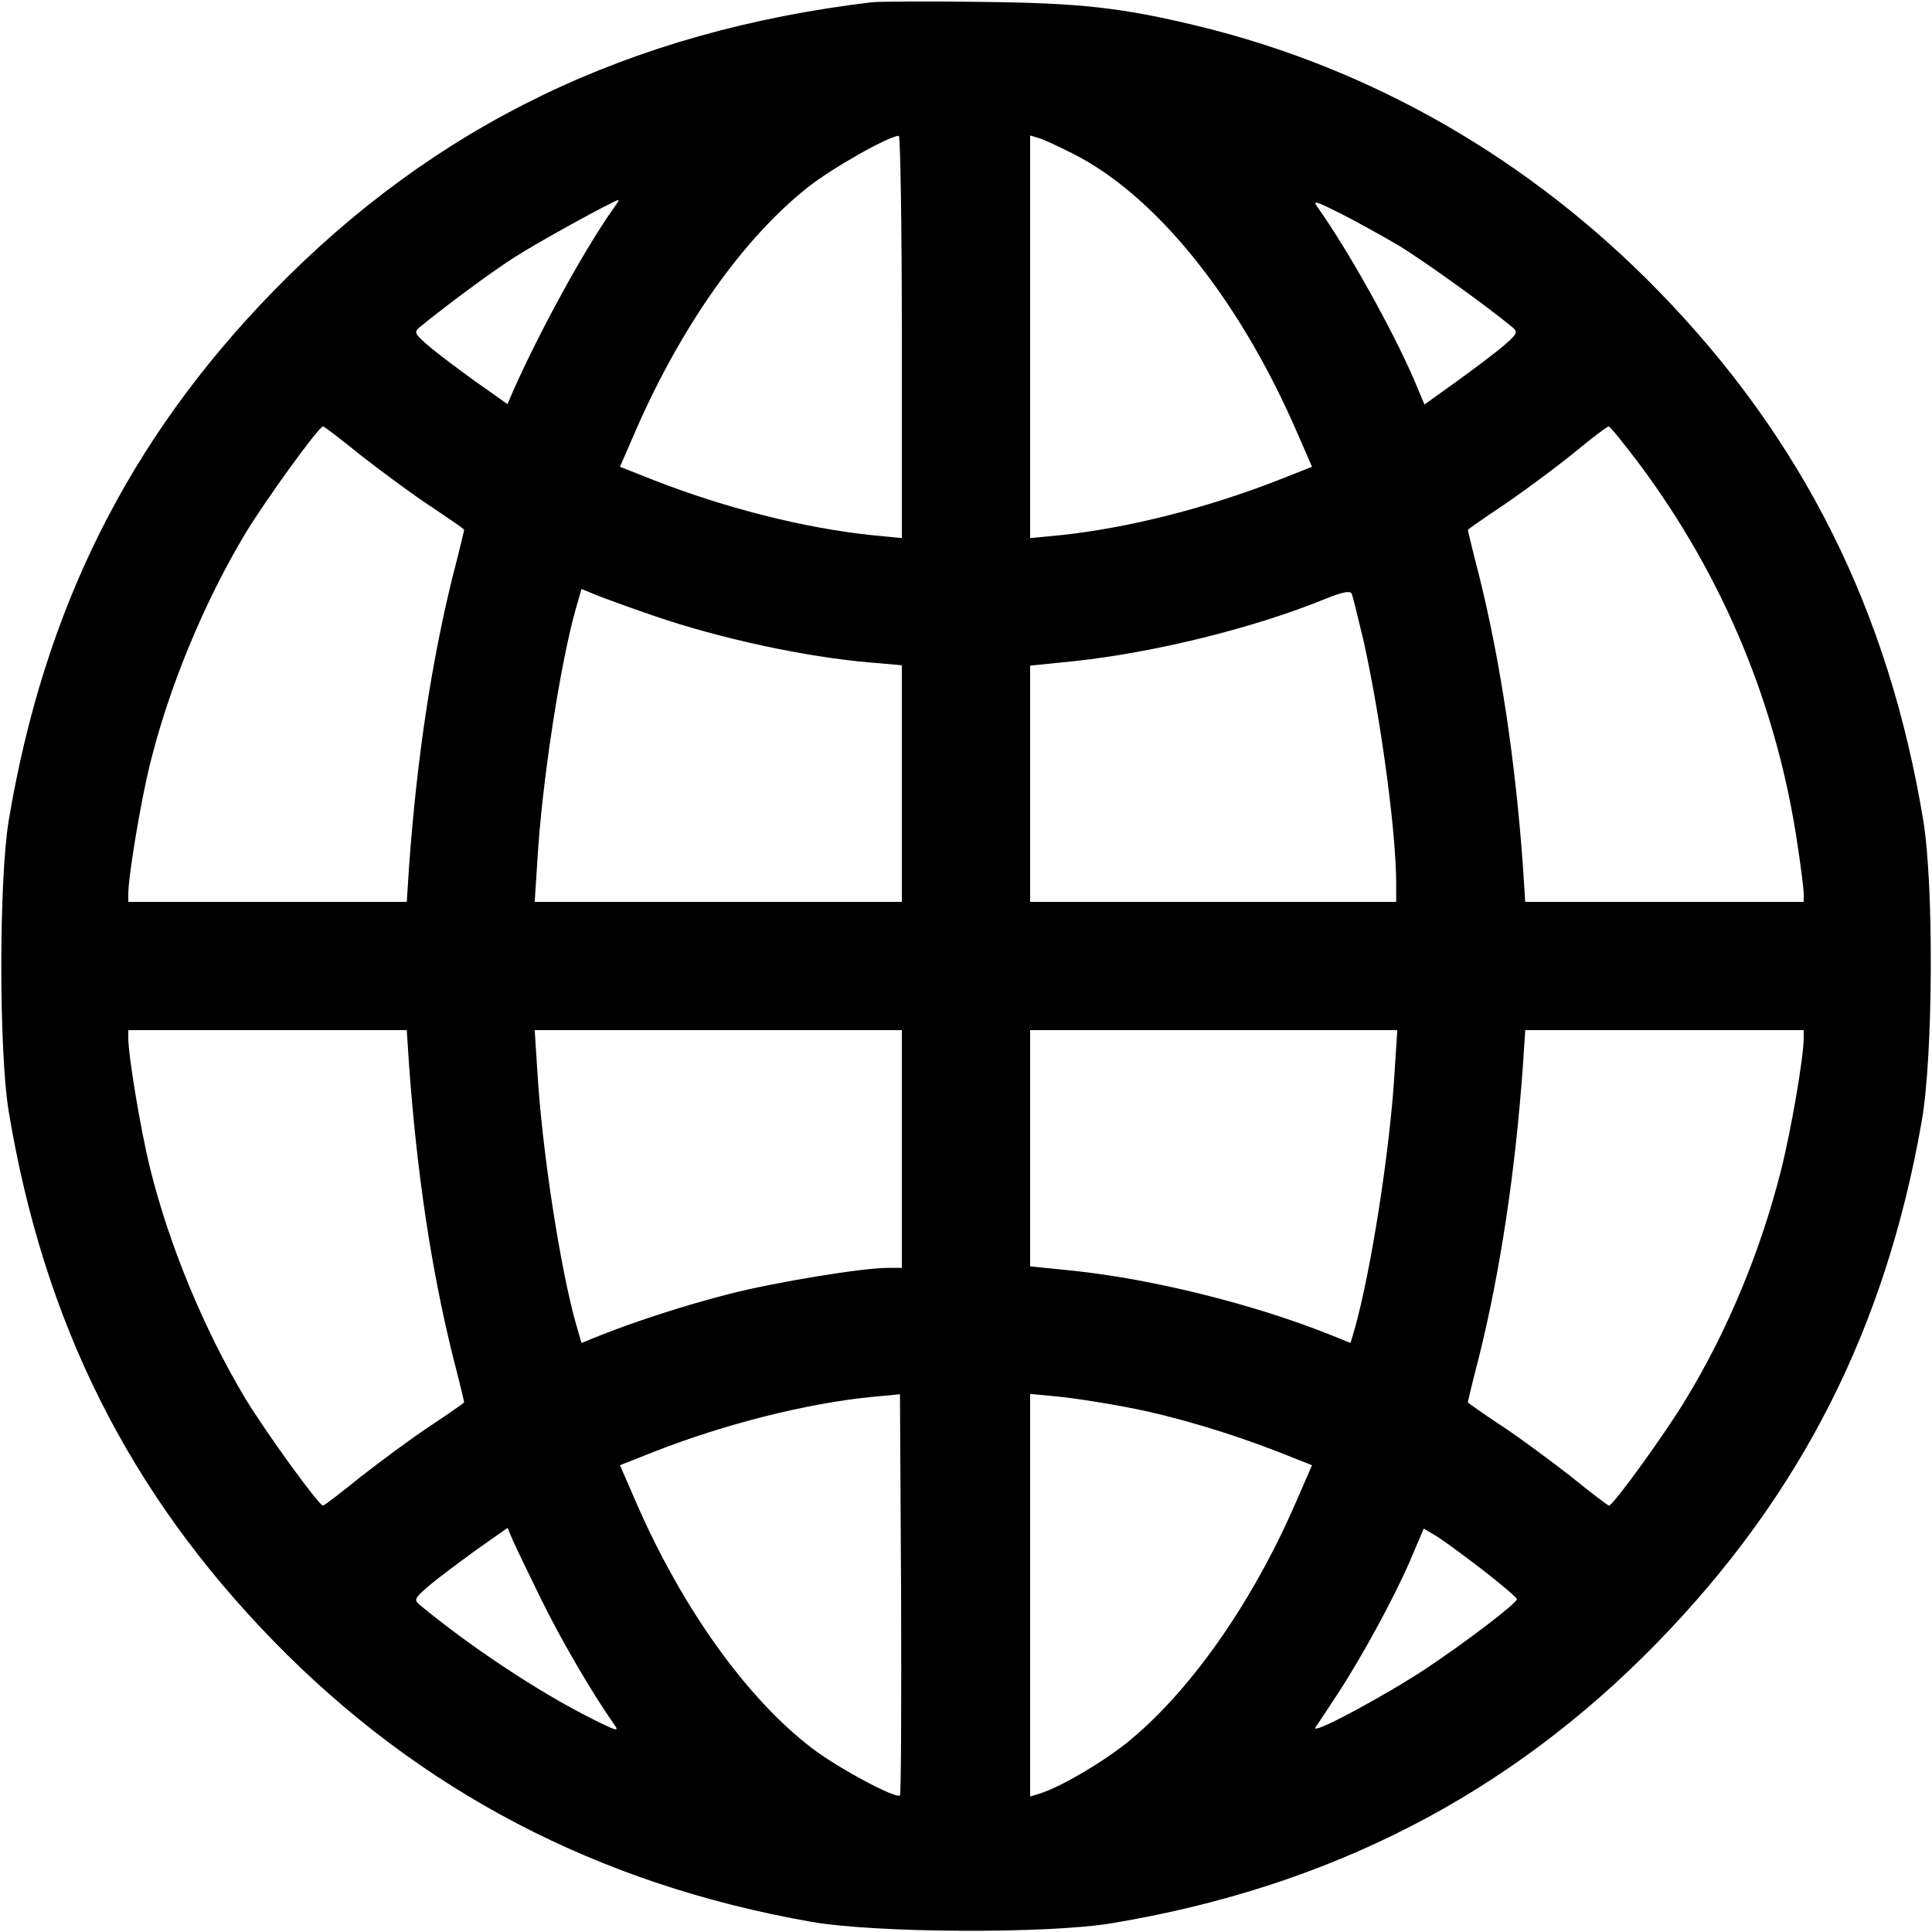
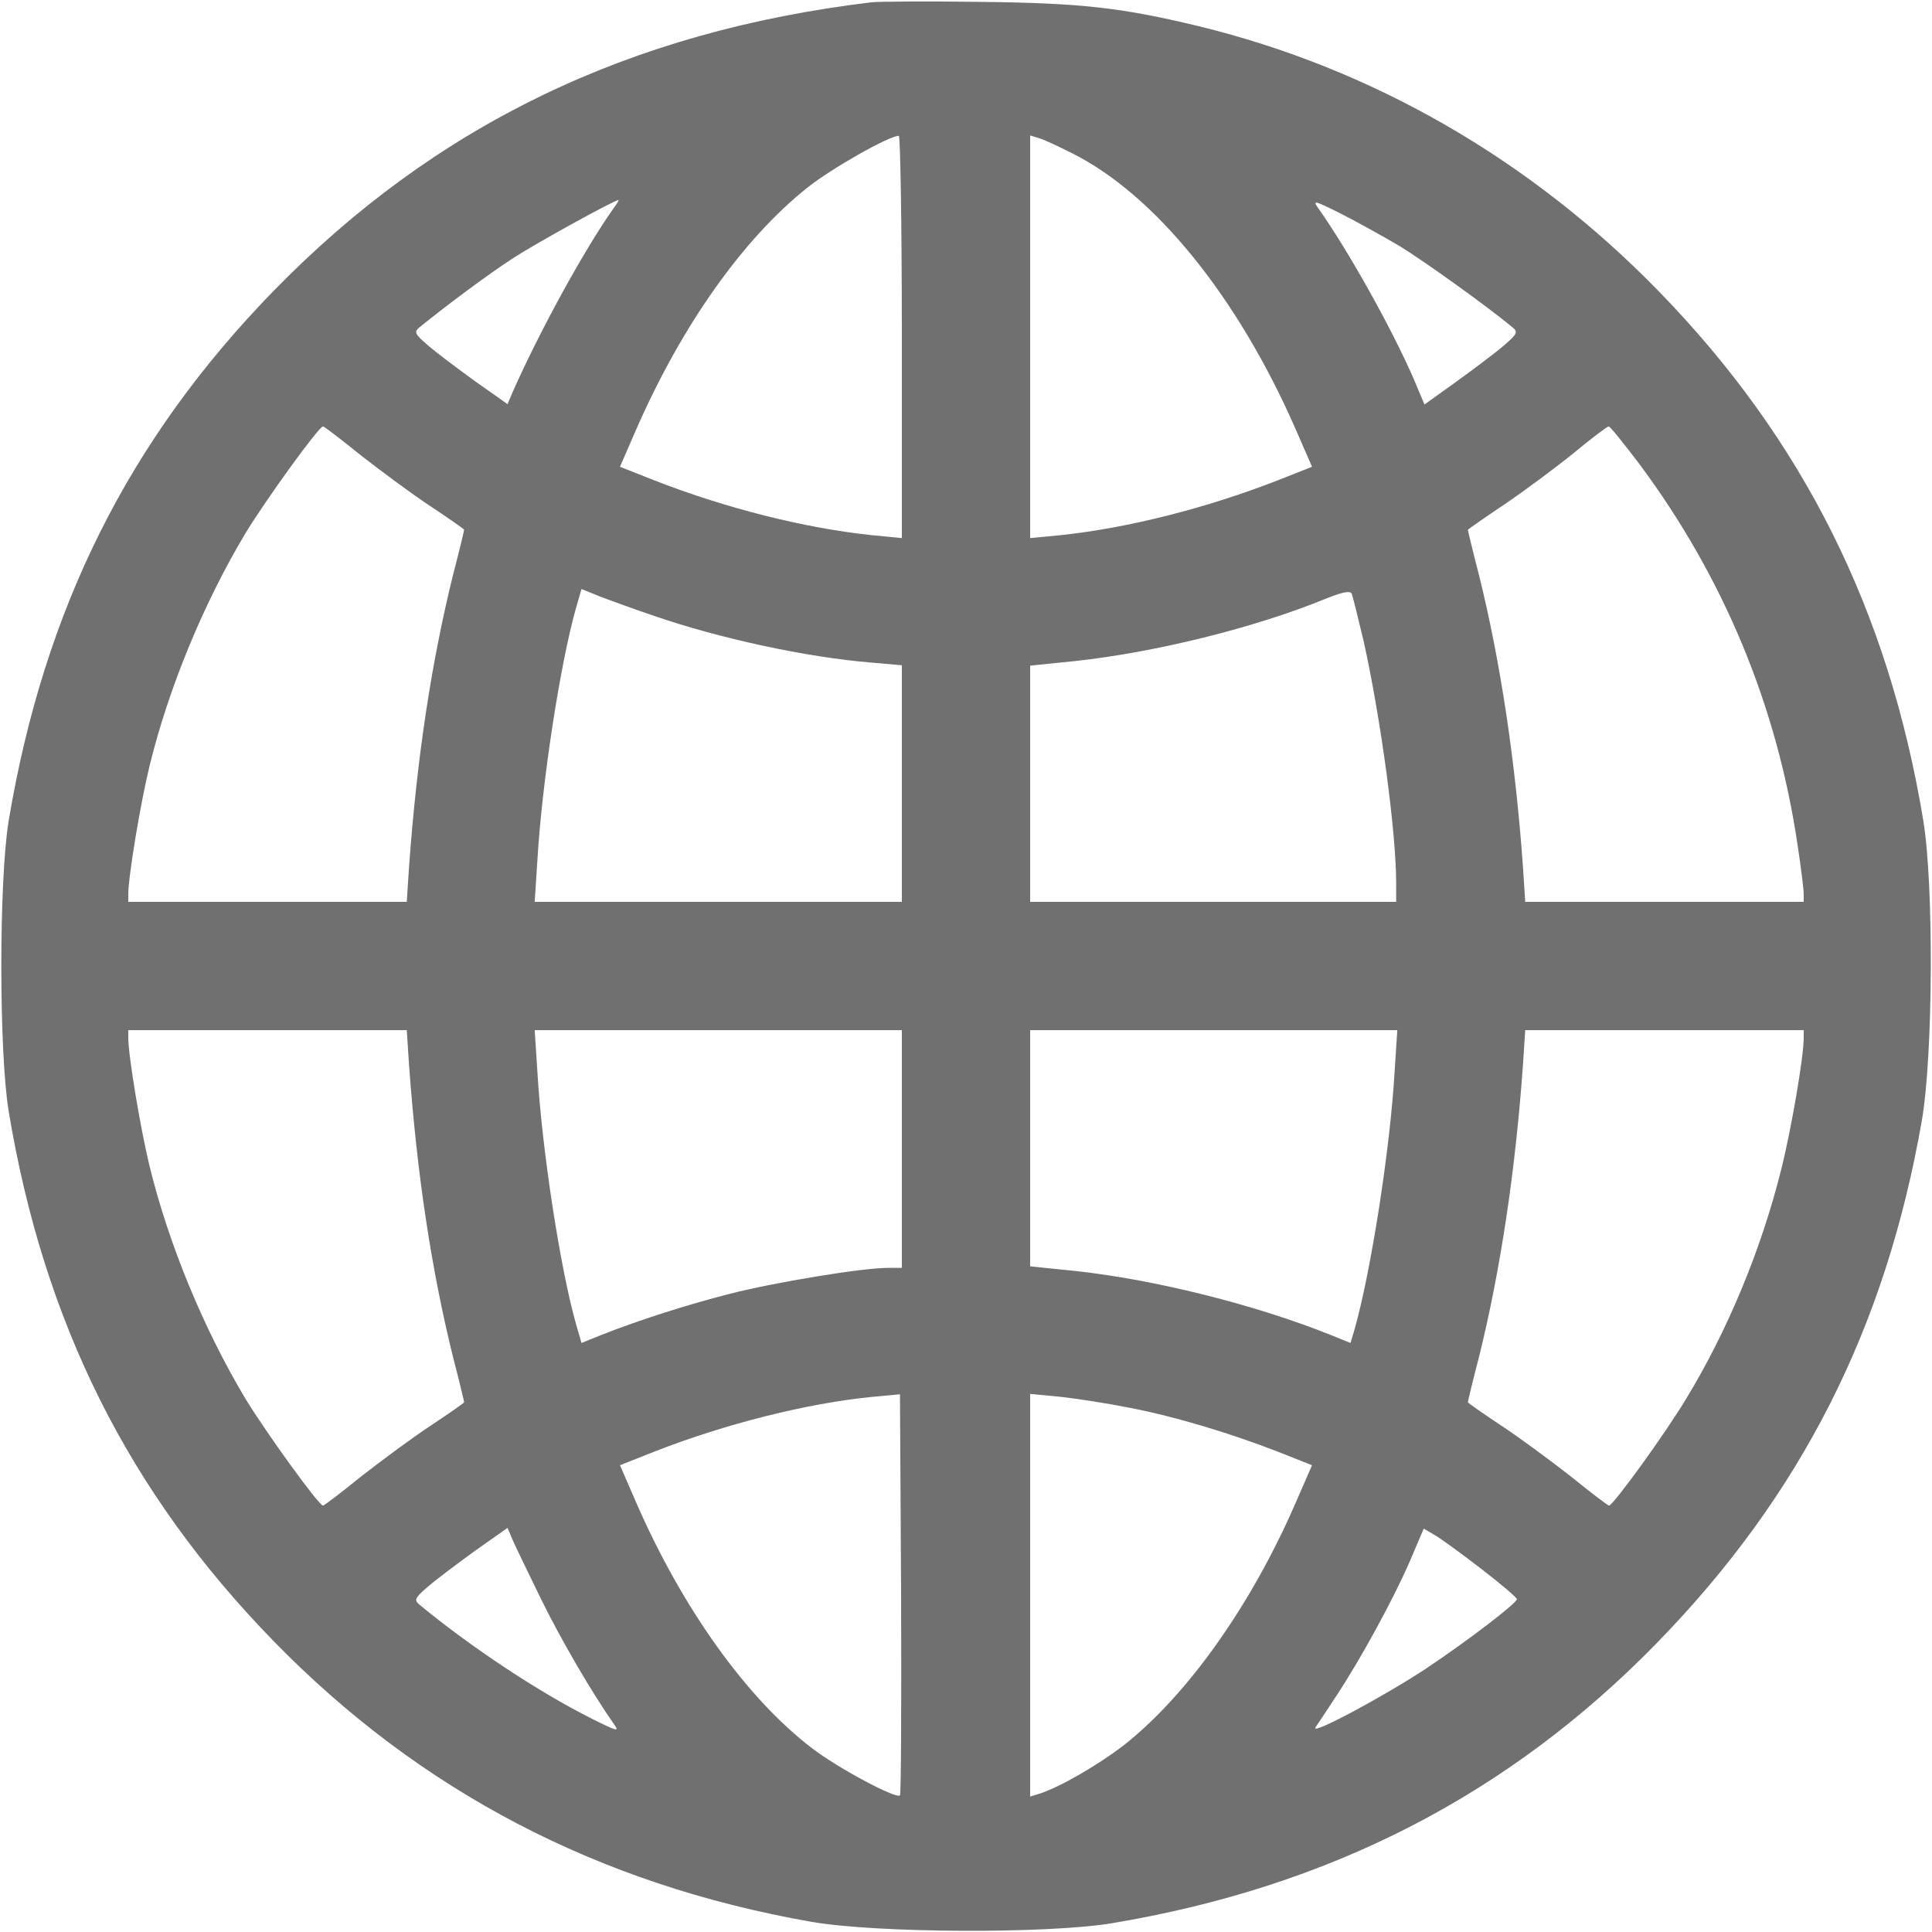
<svg xmlns="http://www.w3.org/2000/svg" version="1.0" width="512pt" height="512pt" viewBox="0 0 512 512" preserveAspectRatio="xMidYMid meet">
-   <g transform="translate(0,512) scale(0.1,-0.1)" fill="#000000" stroke="none">
+   <g transform="translate(0,512) scale(0.1,-0.1)" fill="#707070" stroke="none">
    <path d="M2310 5114 c-642 -77 -1156 -325 -1585 -765 -384 -394 -608 -843 -702 -1404 -26 -158 -26 -612 0 -770 93 -560 318 -1010 702 -1404 388 -398 861 -645 1425 -744 172 -30 625 -32 795 -4 578 96 1053 340 1446 743 382 392 606 834 702 1384 30 172 32 625 4 795 -92 557 -319 1011 -702 1404 -340 349 -759 590 -1220 702 -203 49 -311 61 -575 64 -140 2 -271 1 -290 -1z m80 -887 l0 -533 -82 8 c-178 19 -384 71 -574 145 l-91 36 43 99 c121 276 283 505 454 641 64 51 216 137 242 137 4 0 8 -240 8 -533z m451 487 c220 -110 439 -381 592 -730 l44 -101 -91 -36 c-190 -74 -396 -126 -573 -145 l-83 -8 0 534 0 533 23 -7 c12 -3 52 -22 88 -40z m-1215 -146 c-78 -110 -196 -326 -267 -486 l-14 -33 -85 60 c-47 34 -103 76 -125 95 -36 31 -38 36 -24 48 75 61 187 144 249 184 63 41 267 153 279 154 2 0 -4 -10 -13 -22z m2083 -100 c68 -42 230 -158 300 -216 14 -12 12 -17 -24 -48 -22 -19 -78 -61 -125 -95 l-85 -61 -29 69 c-59 135 -173 339 -253 452 -15 21 -10 20 58 -14 40 -20 112 -60 158 -87z m-2751 -556 c54 -42 136 -103 185 -135 48 -32 87 -59 87 -61 0 -2 -13 -57 -30 -122 -57 -231 -95 -482 -116 -771 l-6 -93 -369 0 -369 0 0 21 c0 46 32 239 56 338 51 209 144 433 254 617 54 89 195 284 206 284 3 0 49 -35 102 -78z m3386 -21 c225 -302 366 -644 420 -1012 9 -59 16 -116 16 -128 l0 -21 -369 0 -369 0 -6 93 c-20 281 -60 545 -116 771 -17 65 -30 120 -30 122 0 1 44 32 98 68 53 36 135 97 182 135 47 39 88 70 93 71 4 0 40 -45 81 -99z m-2614 -402 c176 -61 408 -111 580 -125 l80 -7 0 -313 0 -314 -487 0 -486 0 7 108 c12 209 61 524 102 669 l15 52 52 -21 c29 -11 90 -33 137 -49z m1884 -69 c46 -208 86 -507 86 -640 l0 -50 -485 0 -485 0 0 313 0 313 118 12 c213 23 477 88 667 166 43 17 62 21 67 13 3 -7 17 -64 32 -127z m-2530 -1122 c21 -290 59 -541 116 -772 17 -65 30 -120 30 -122 0 -2 -39 -29 -87 -61 -49 -32 -131 -93 -185 -135 -53 -43 -99 -78 -102 -78 -11 0 -152 195 -206 284 -110 184 -203 408 -254 617 -24 99 -56 292 -56 338 l0 21 369 0 369 0 6 -92z m1306 -223 l0 -315 -37 0 c-68 0 -299 -38 -420 -69 -117 -30 -241 -70 -340 -109 l-52 -21 -15 52 c-41 145 -90 460 -102 669 l-7 108 486 0 487 0 0 -315z m1306 207 c-12 -208 -63 -532 -106 -684 l-11 -37 -52 21 c-199 80 -466 147 -679 170 l-118 12 0 313 0 313 487 0 486 0 -7 -108z m1084 87 c0 -50 -33 -243 -60 -350 -53 -211 -141 -424 -251 -605 -53 -89 -194 -284 -205 -284 -3 0 -49 35 -102 78 -54 42 -136 103 -185 135 -48 32 -87 59 -87 61 0 2 13 57 30 122 56 226 96 490 116 772 l6 92 369 0 369 0 0 -21z m-2395 -2007 c-10 -10 -164 72 -233 125 -173 132 -344 371 -466 651 l-43 99 91 36 c189 74 405 128 576 145 l75 7 3 -529 c1 -291 0 -531 -3 -534z m610 1027 c119 -23 265 -67 391 -116 l91 -36 -44 -101 c-117 -269 -284 -505 -451 -638 -69 -54 -174 -115 -229 -132 l-23 -7 0 533 0 534 83 -8 c45 -5 127 -18 182 -29z m-1560 -509 c53 -108 135 -248 192 -329 15 -21 10 -20 -58 14 -142 71 -324 192 -458 303 -14 12 -12 17 24 48 22 19 78 61 125 95 l85 60 14 -33 c8 -18 42 -89 76 -158z m2491 82 c52 -40 94 -76 94 -80 -1 -11 -130 -110 -241 -184 -109 -72 -306 -178 -293 -156 5 7 30 45 55 83 66 100 151 256 195 357 l37 87 29 -17 c16 -9 72 -50 124 -90z" />
  </g>
</svg>
